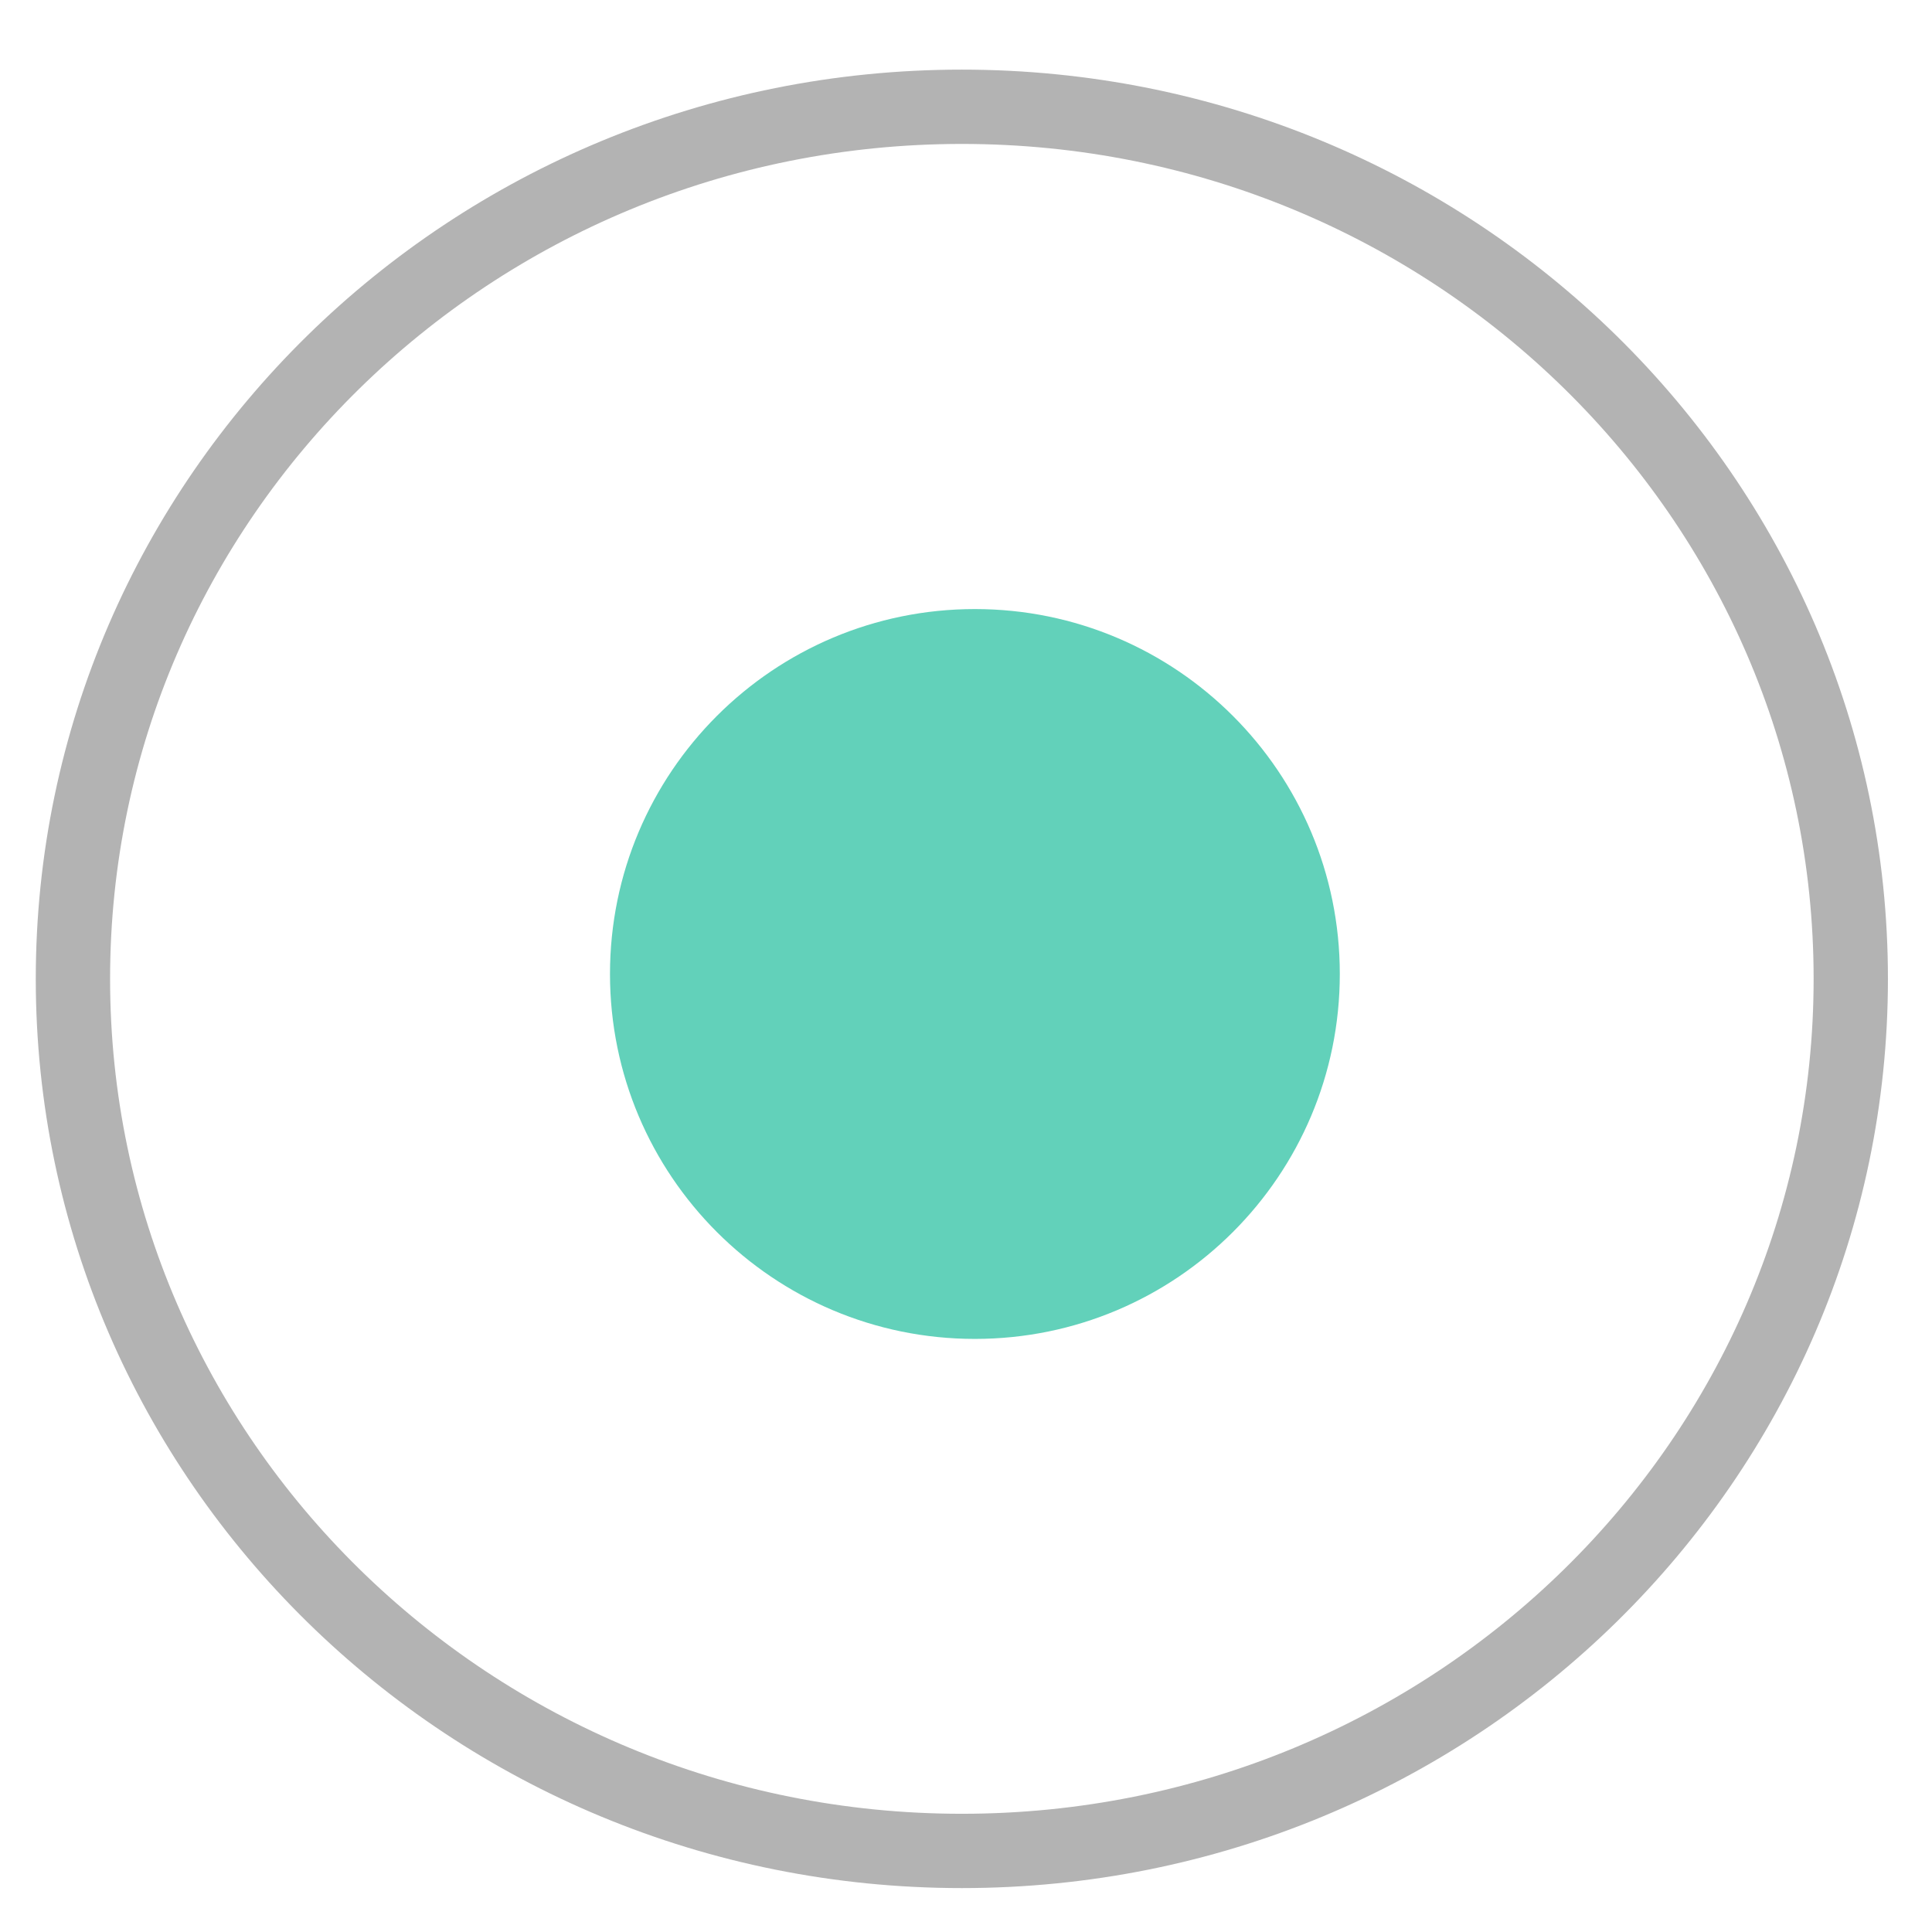
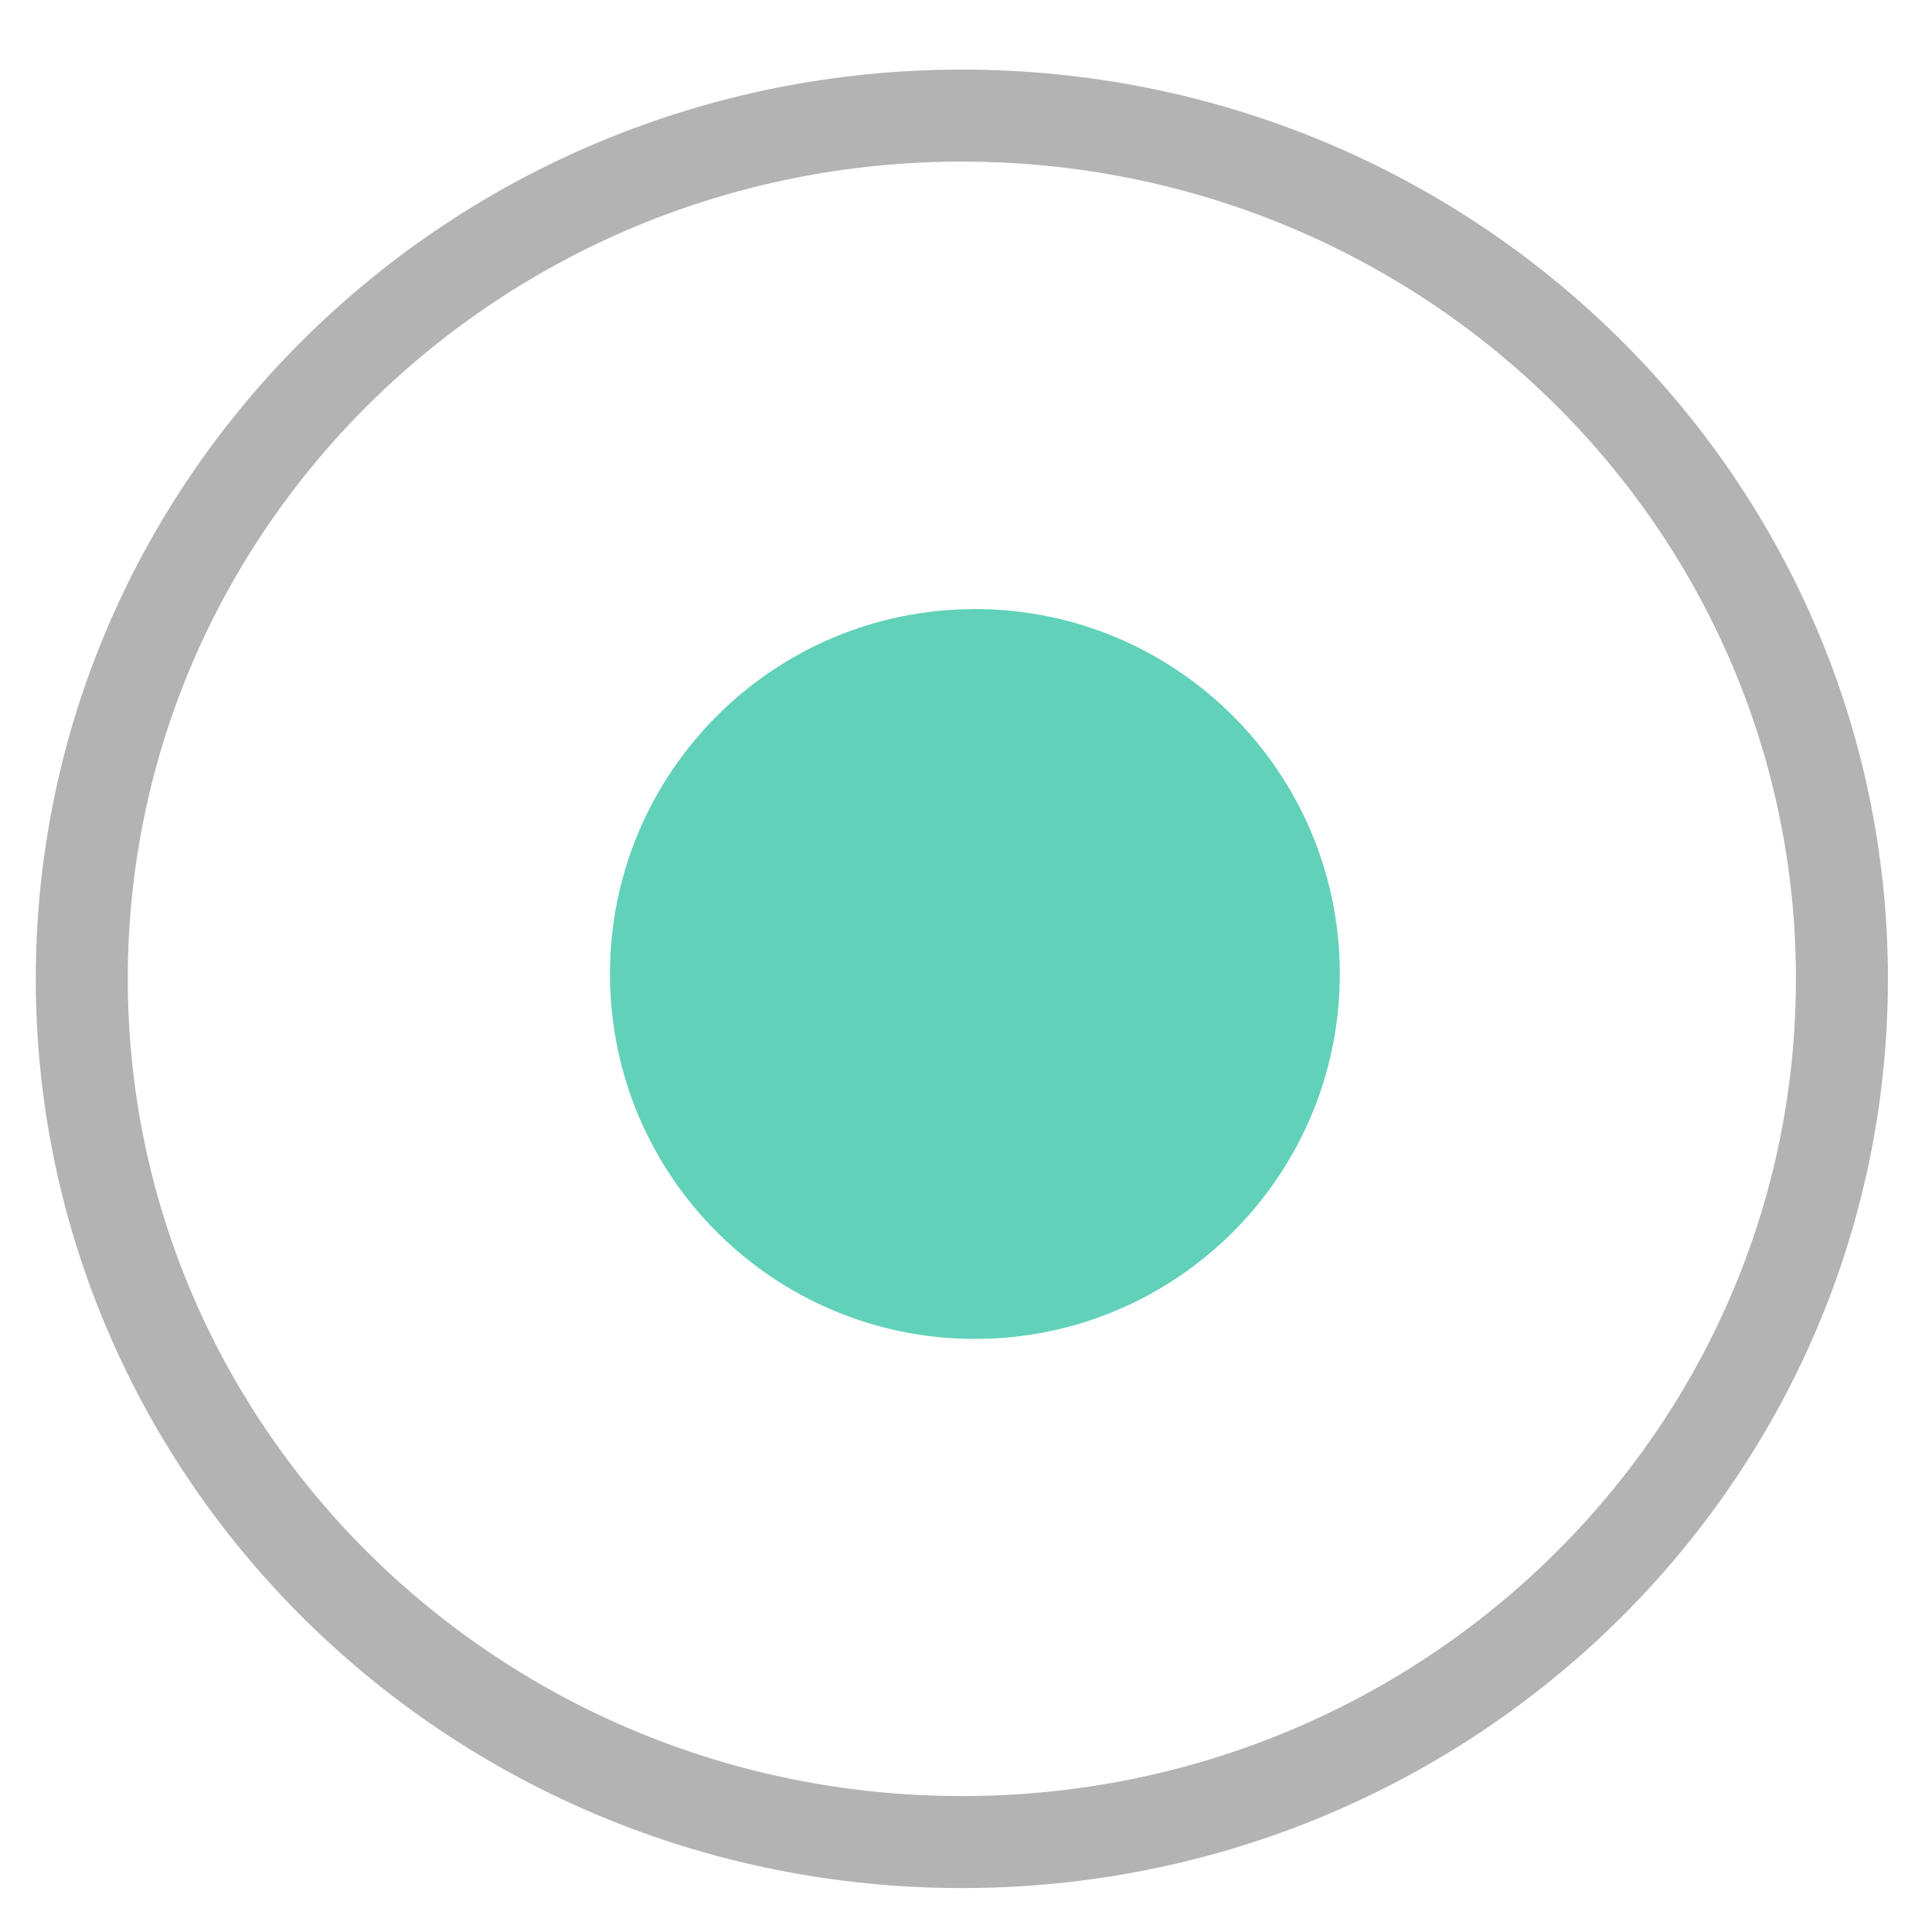
- <svg xmlns="http://www.w3.org/2000/svg" width="52" height="52" fill="none">
-   <path d="M25.888 2.874c13.231 0 23.926 10.526 23.926 23.472 0 12.946-10.695 23.472-23.926 23.472-13.23 0-23.925-10.526-23.925-23.472 0-12.946 10.694-23.472 23.925-23.472z" stroke="#000" stroke-opacity=".3" stroke-width="2" />
-   <path fill-rule="evenodd" clip-rule="evenodd" d="M26.24 16.393c5.424 0 9.821 4.397 9.821 9.822 0 5.424-4.397 9.822-9.822 9.822-5.424 0-9.821-4.398-9.821-9.822 0-5.425 4.397-9.822 9.822-9.822z" fill="#62D1BA" />
+ <svg xmlns="http://www.w3.org/2000/svg" width="42" height="42" fill="none">
+   <path d="M20.91 2.513c10.584 0 19.132 8.42 19.132 18.766 0 10.347-8.549 18.766-19.132 18.766-10.584 0-19.132-8.419-19.132-18.766 0-10.347 8.548-18.766 19.132-18.766z" stroke="#000" opacity=".3" stroke-width="2" />
+   <path fill-rule="evenodd" clip-rule="evenodd" d="M21.193 13.24a7.933 7.933 0 110 15.867 7.933 7.933 0 010-15.866z" fill="#62D1BA" />
</svg>
